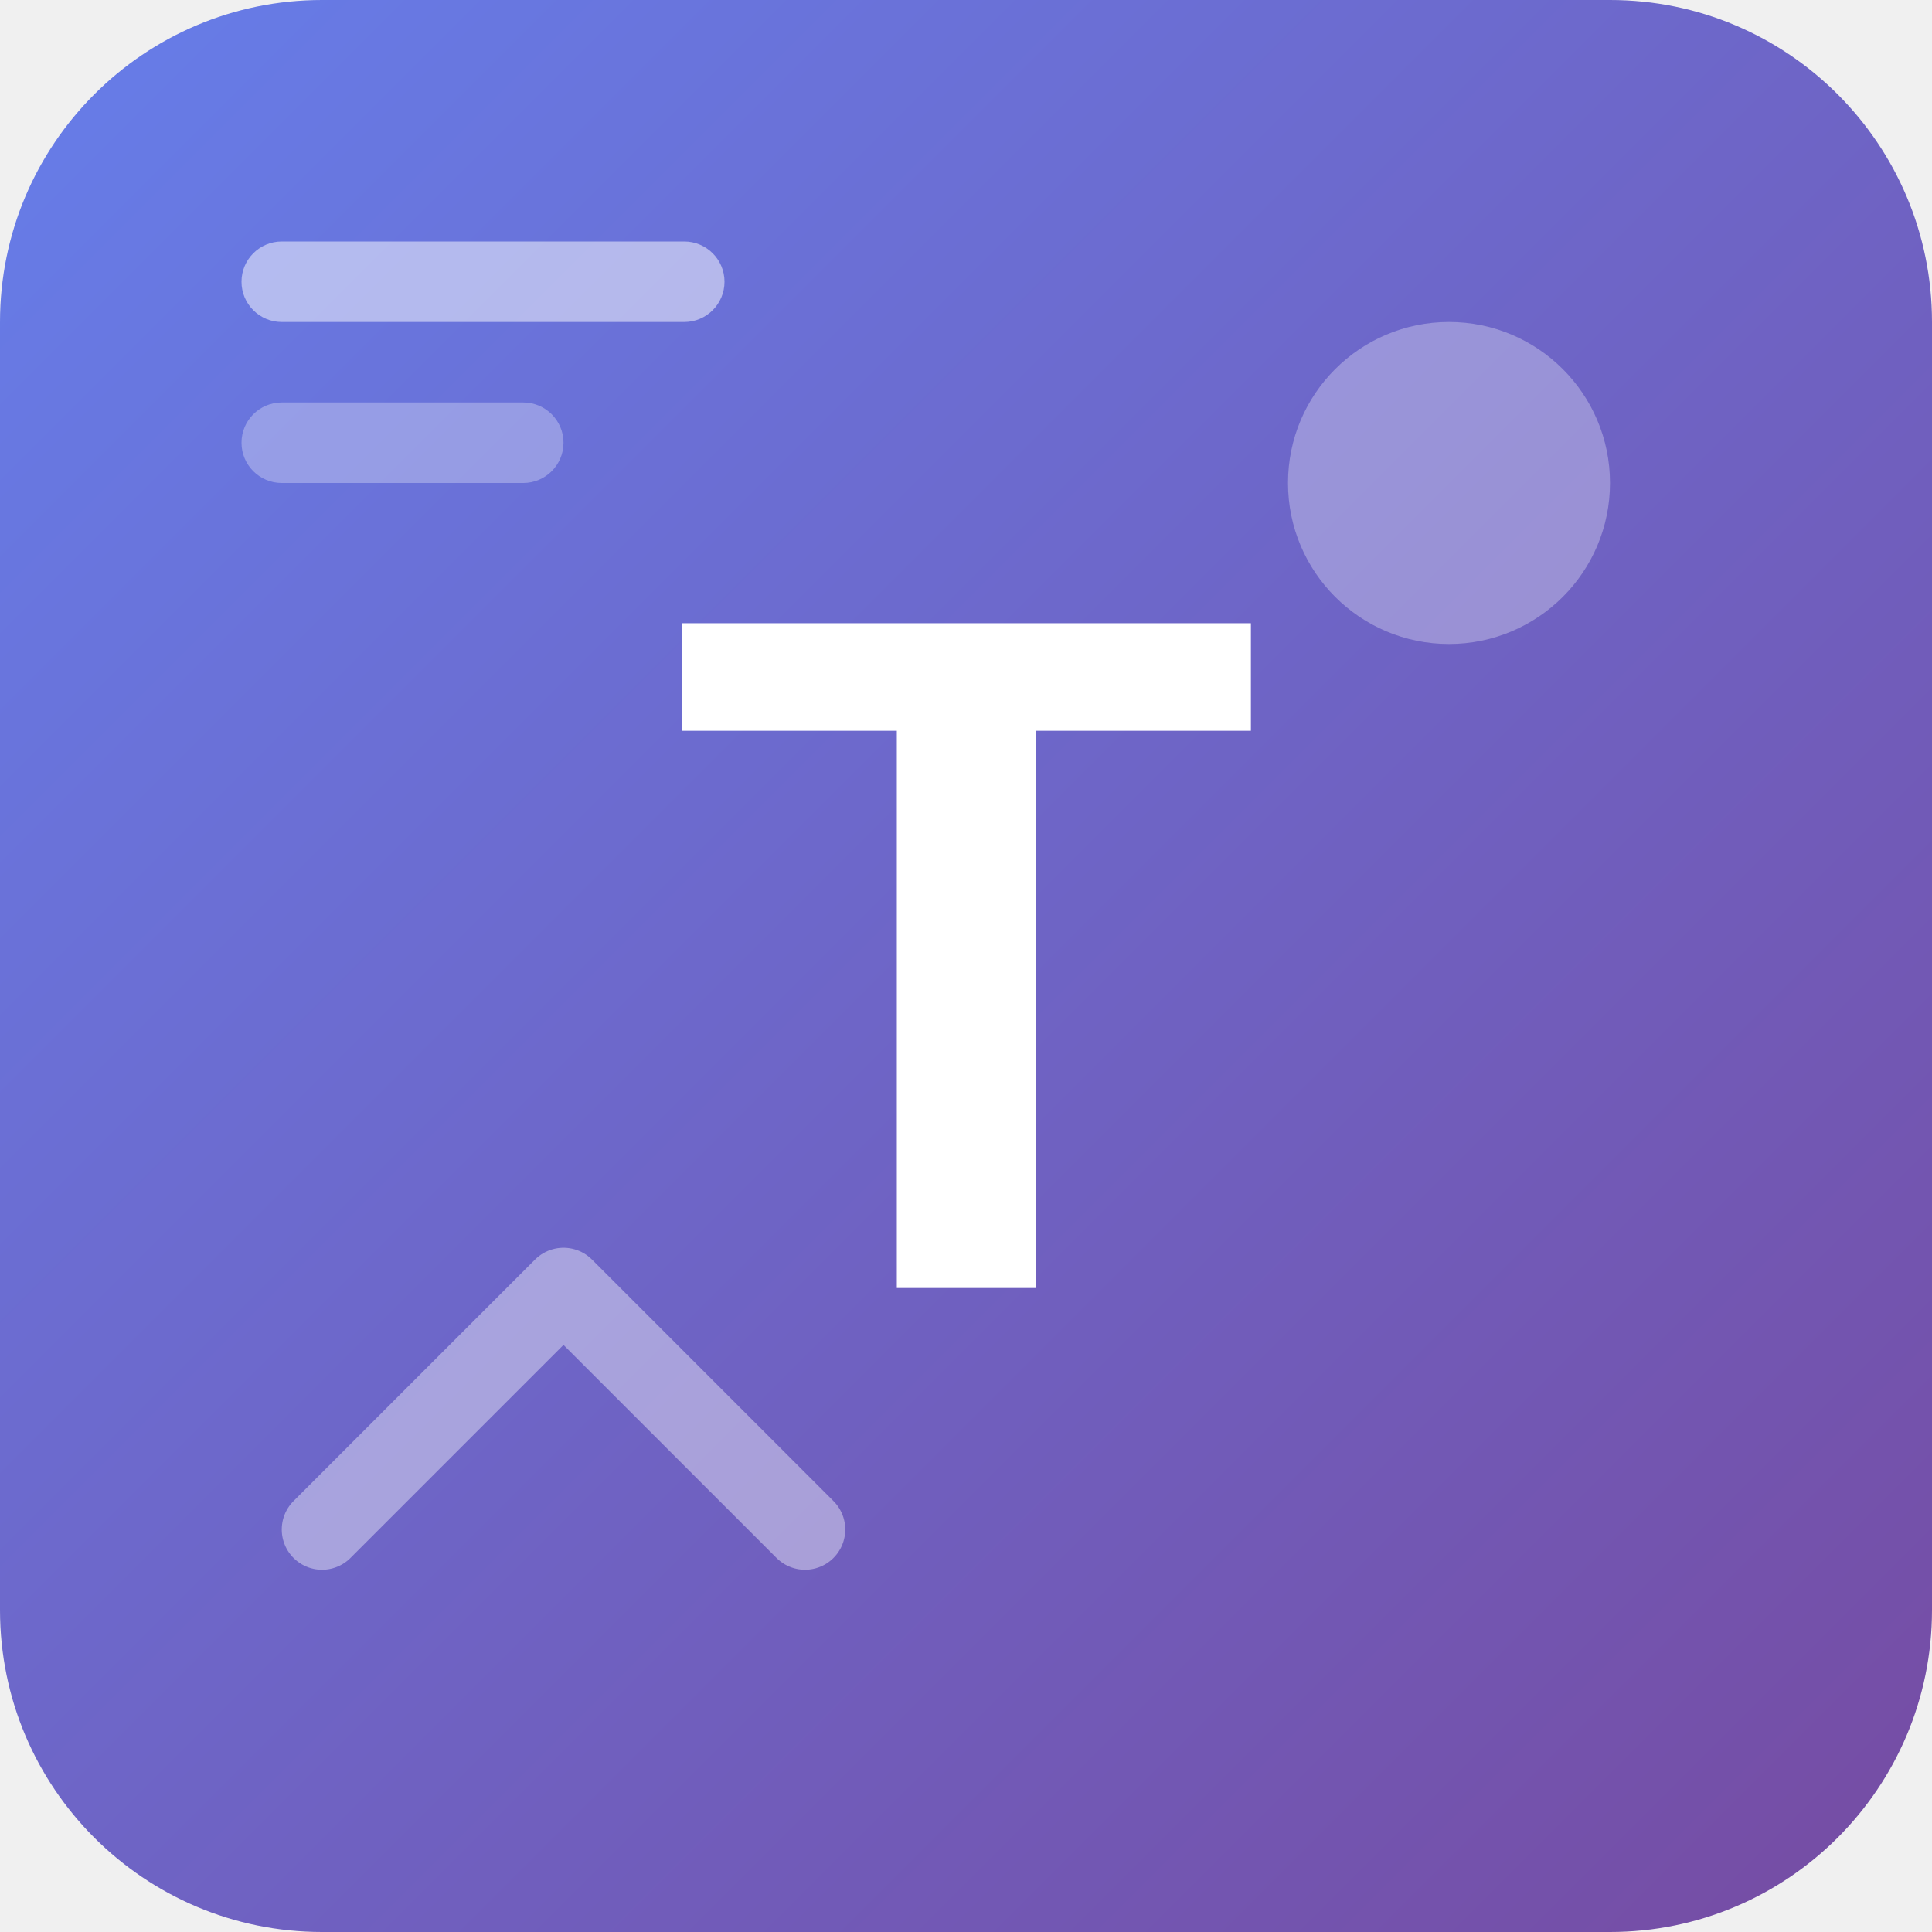
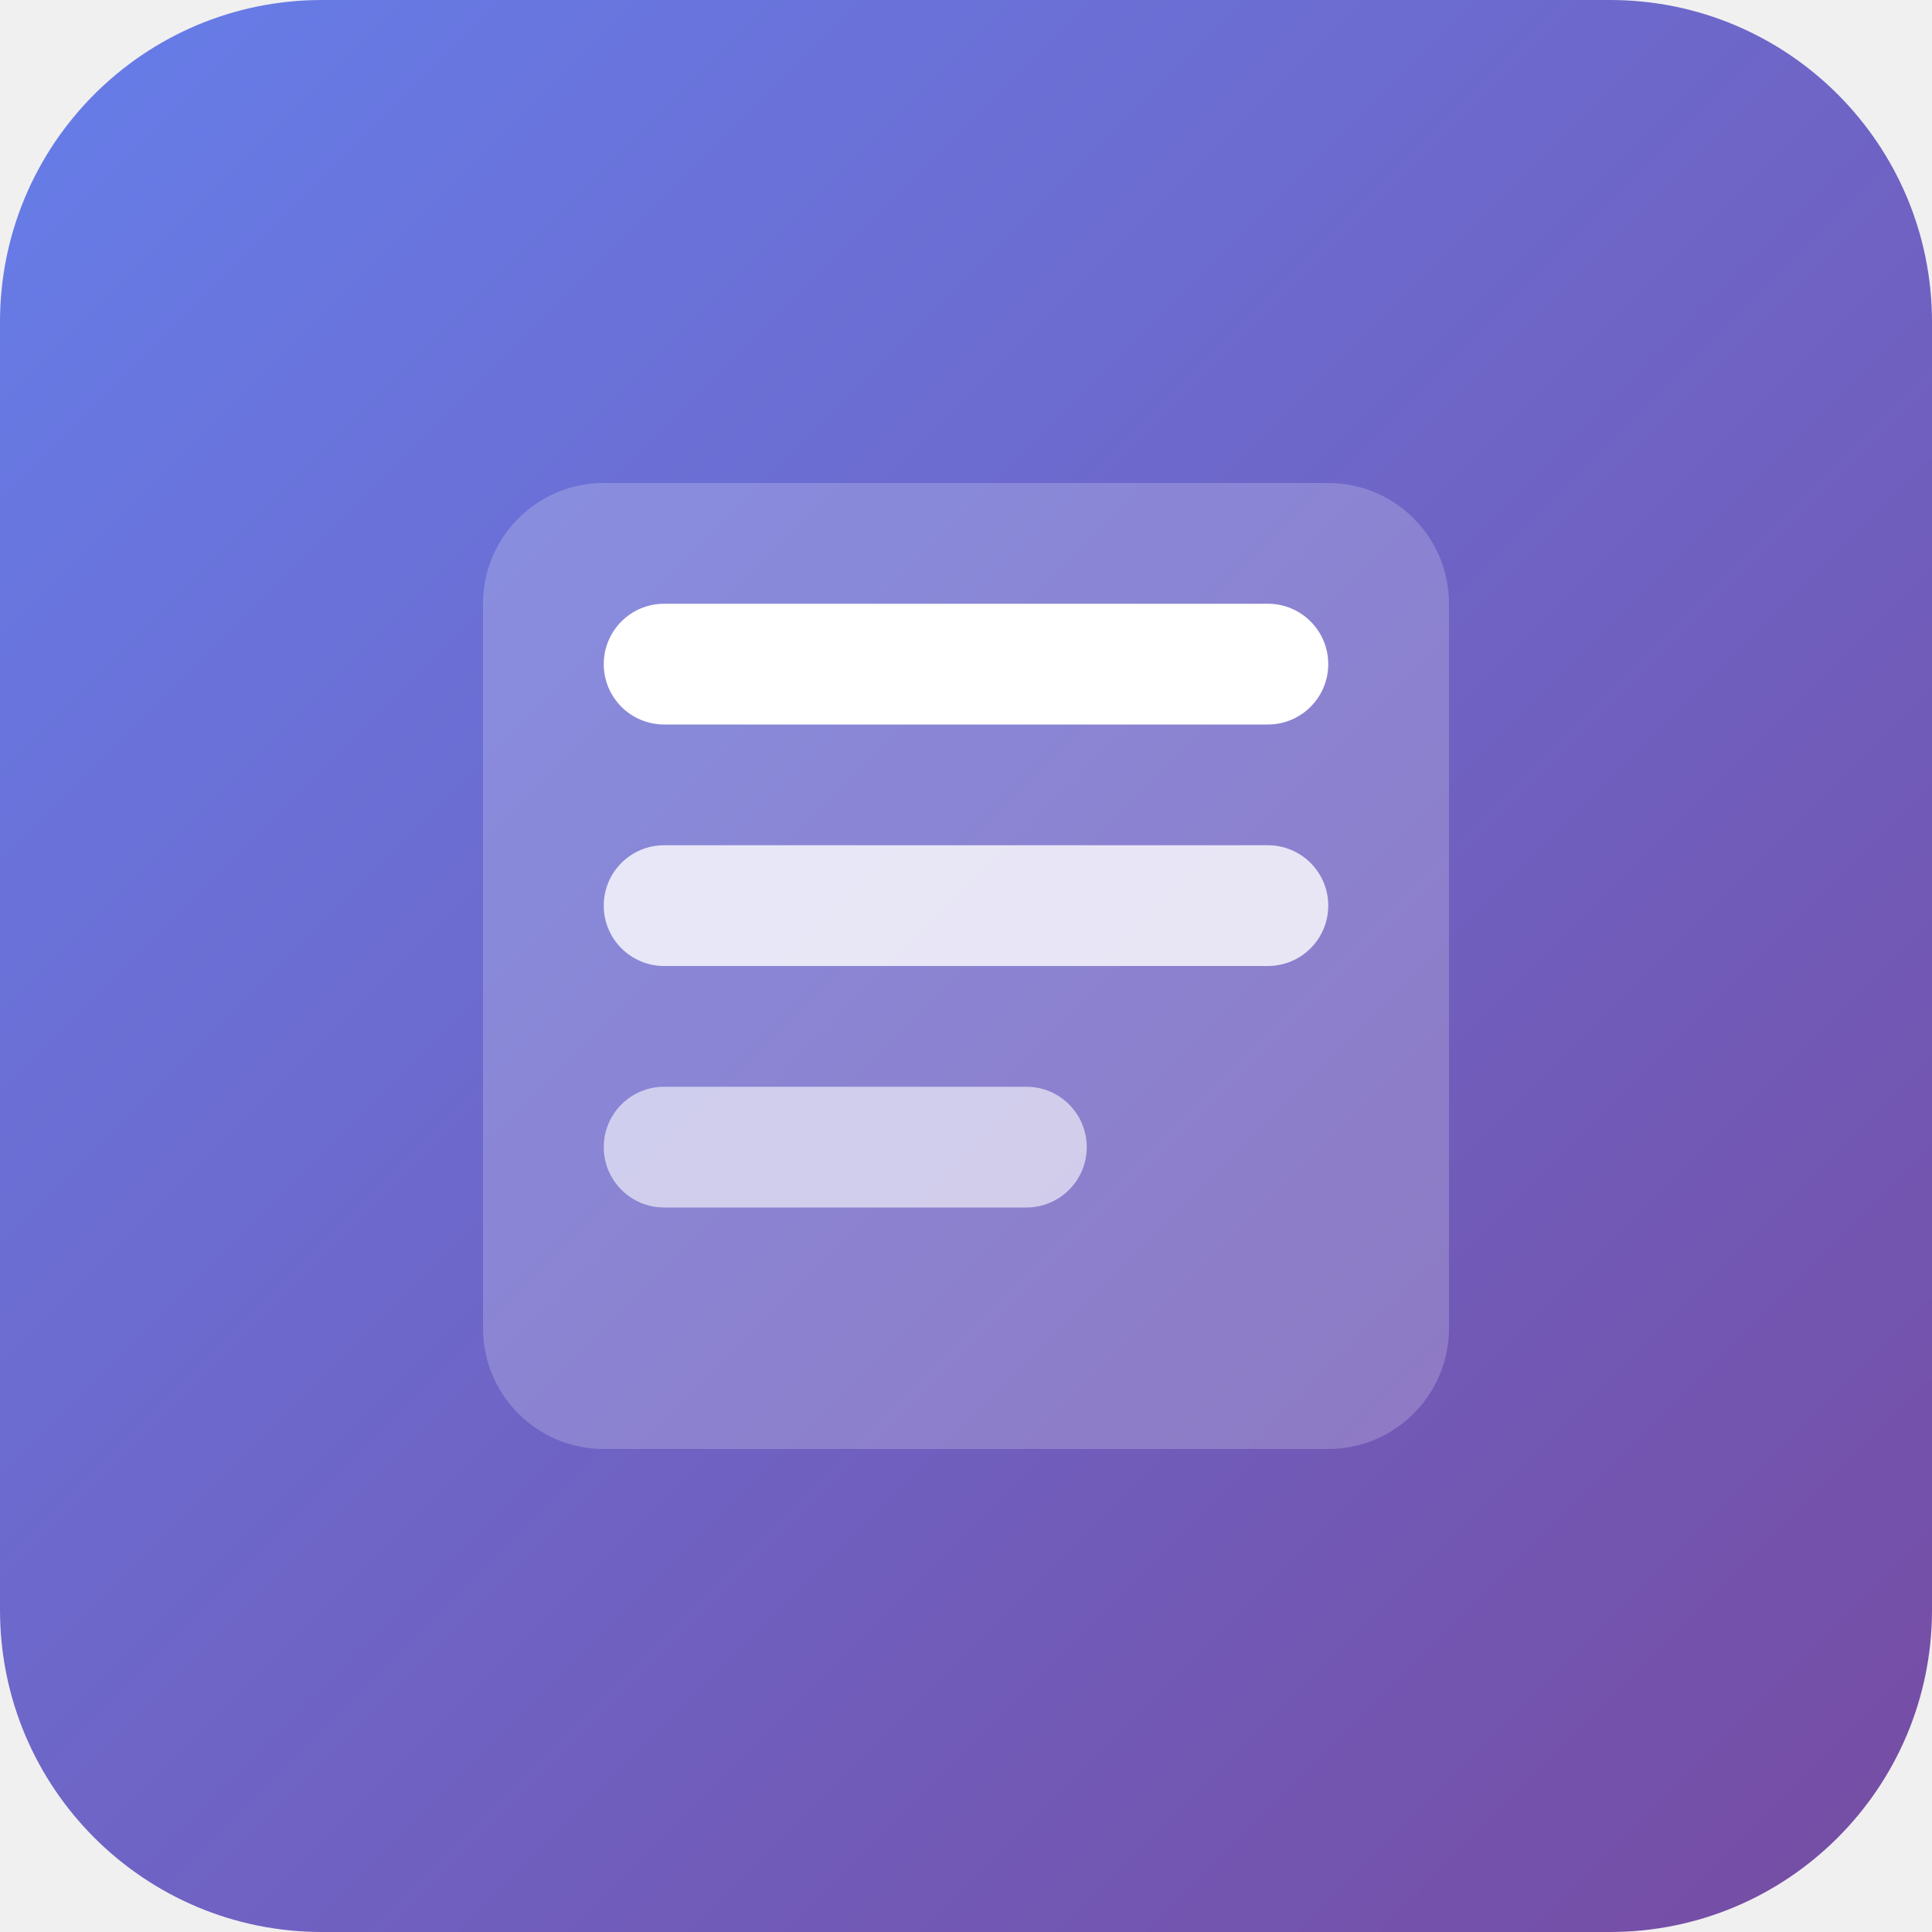
<svg xmlns="http://www.w3.org/2000/svg" width="48" height="48" viewBox="0 0 48 48">
  <defs>
    <linearGradient id="grad1" x1="0%" y1="0%" x2="100%" y2="100%">
-       <stop offset="0%" style="stop-color:#667eea;stop-opacity:1" />
-       <stop offset="100%" style="stop-color:#764ba2;stop-opacity:1" />
+       <stop offset="0%" stop-color="#667eea" stop-opacity="1" />
+       <stop offset="100%" stop-color="#764ba2" stop-opacity="1" />
    </linearGradient>
  </defs>
  <rect width="48" height="48" rx="8" fill="url(#grad1)" />
-   <text x="24" y="32" font-family="Arial, sans-serif" font-size="24" font-weight="bold" text-anchor="middle" fill="white">T</text>
-   <circle cx="36" cy="12" r="4" fill="rgba(255,255,255,0.3)" />
-   <path d="M8 38 L14 32 L20 38" stroke="rgba(255,255,255,0.4)" stroke-width="2" fill="none" stroke-linecap="round" stroke-linejoin="round" />
-   <rect x="6" y="6" width="12" height="2" rx="1" fill="rgba(255,255,255,0.5)" />
-   <rect x="6" y="10" width="8" height="2" rx="1" fill="rgba(255,255,255,0.3)" />
+   <rect x="12" y="12" width="24" height="24" rx="3" fill="white" opacity="0.2" />
+   <rect x="15" y="15" width="18" height="3" rx="1.5" fill="white" />
+   <rect x="15" y="21" width="18" height="3" rx="1.5" fill="white" opacity="0.8" />
+   <rect x="15" y="27" width="12" height="3" rx="1.5" fill="white" opacity="0.6" />
</svg>
